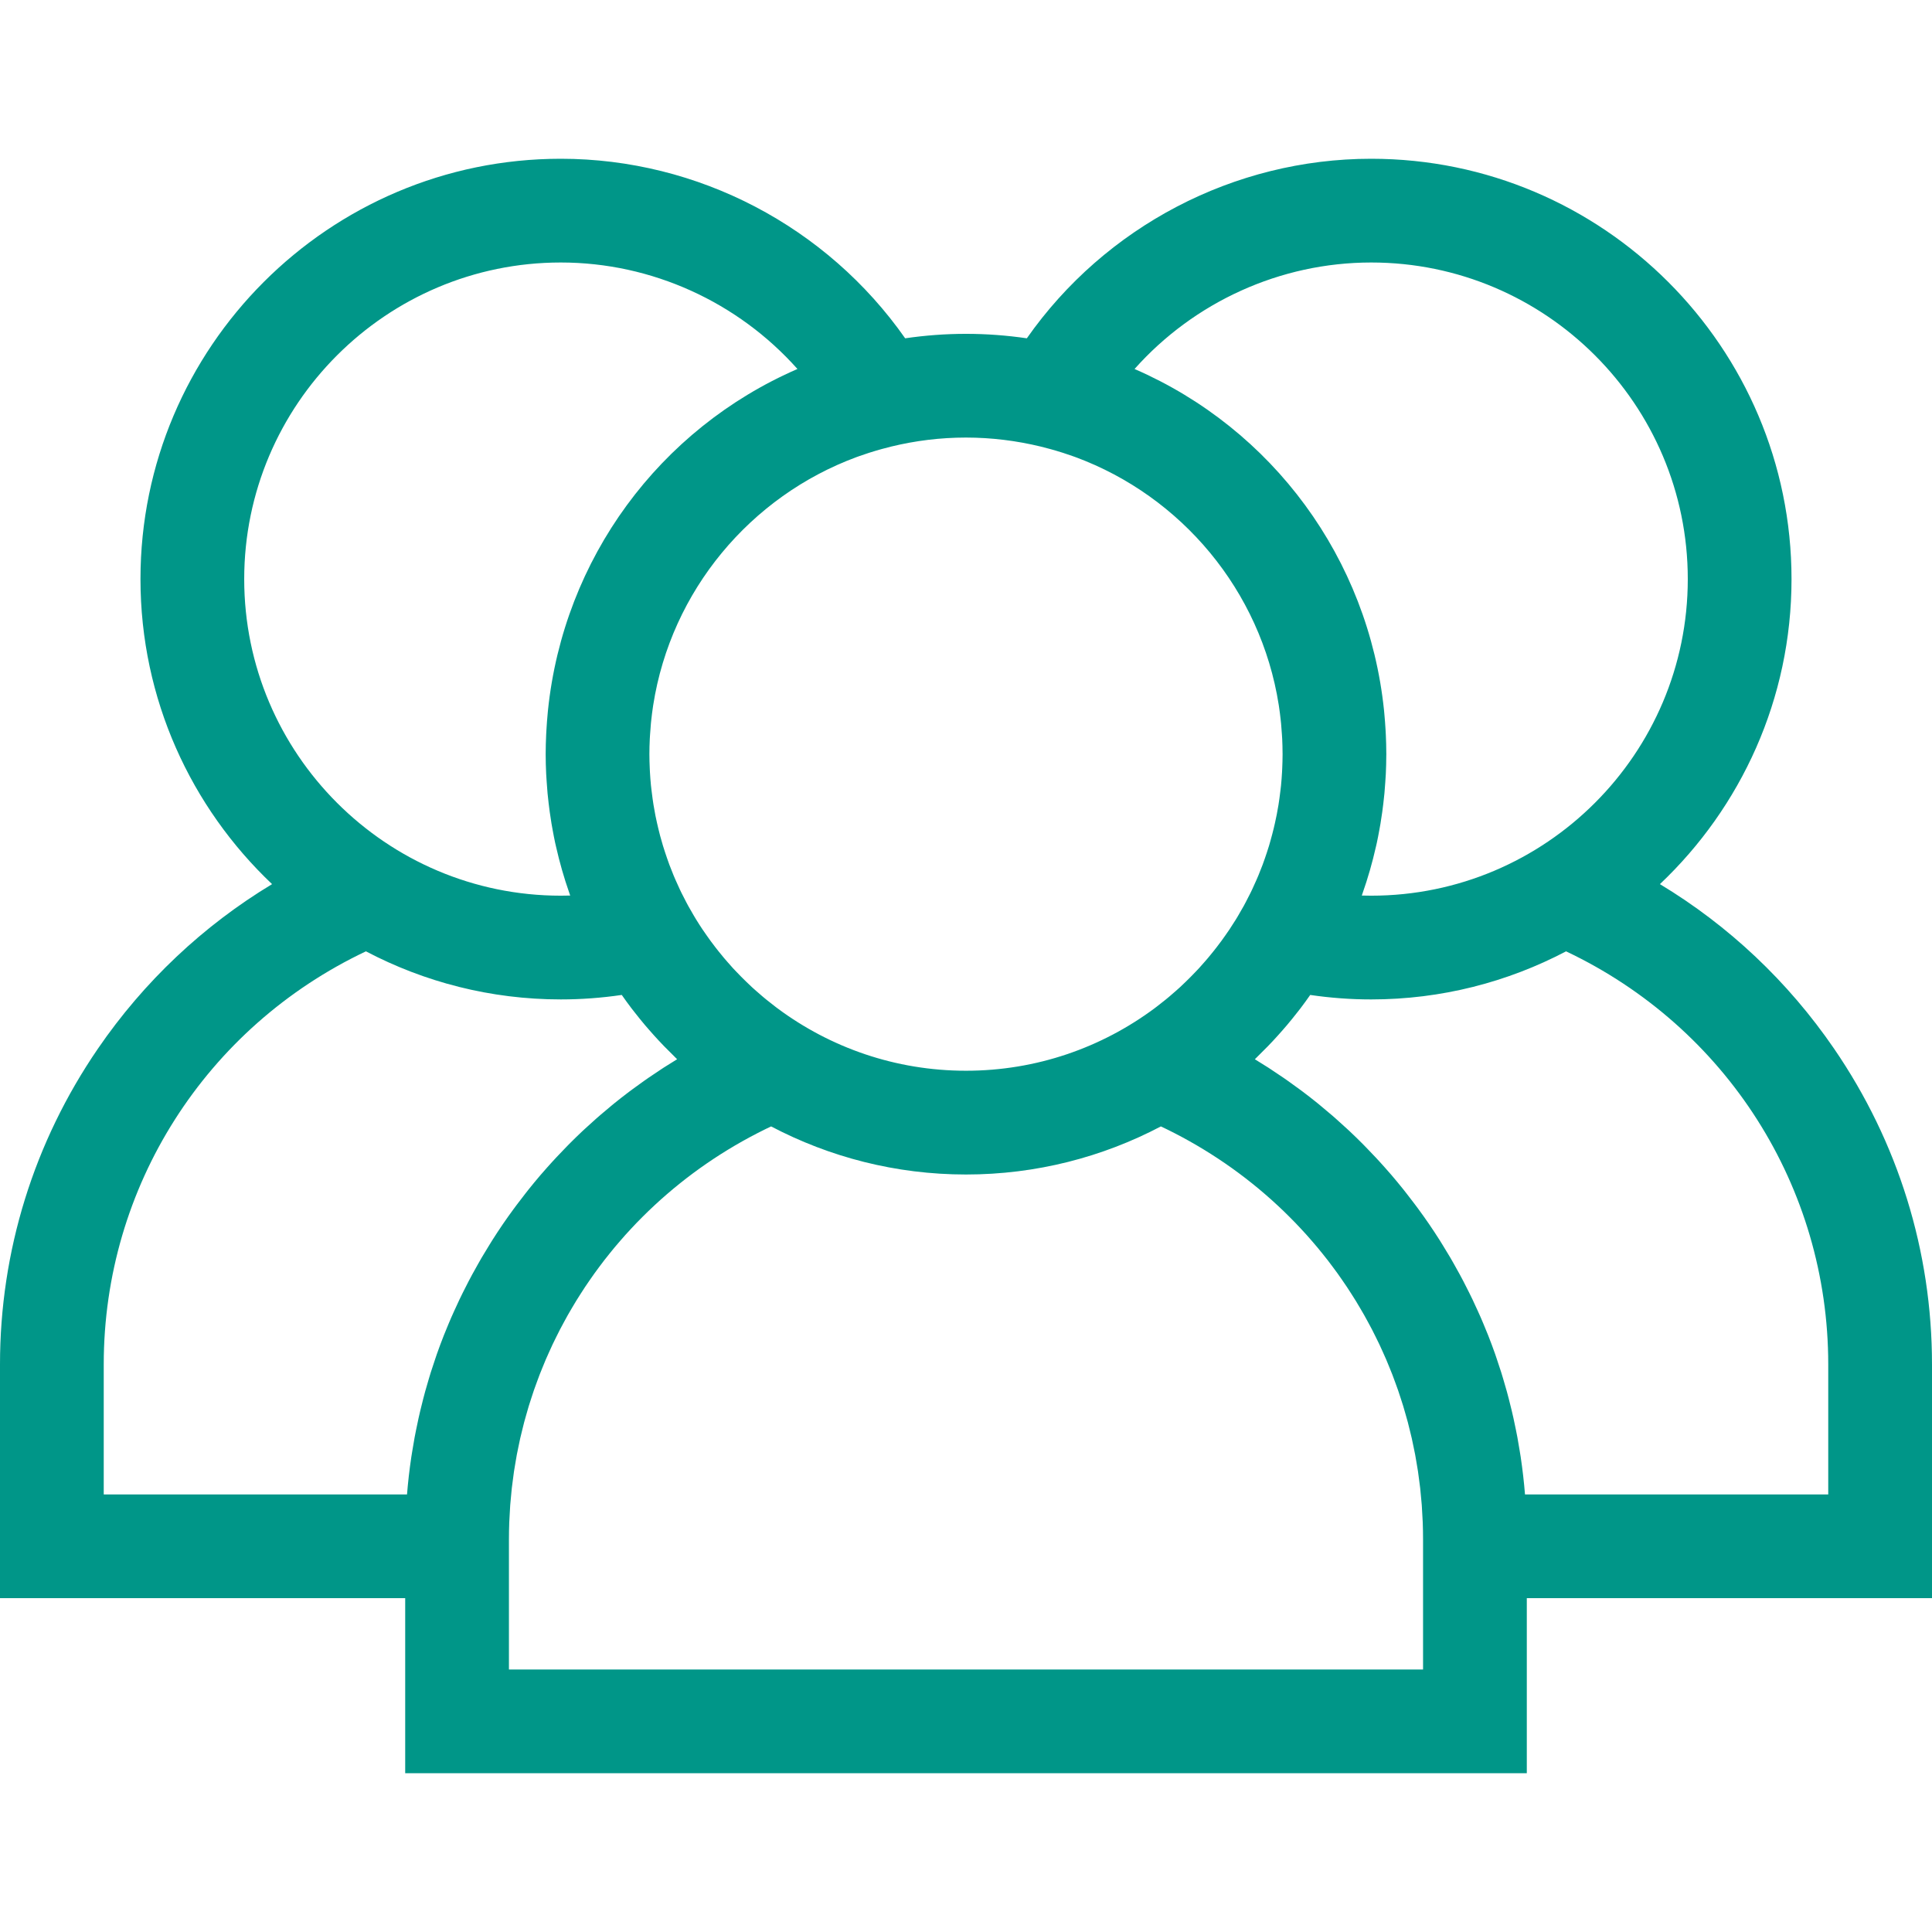
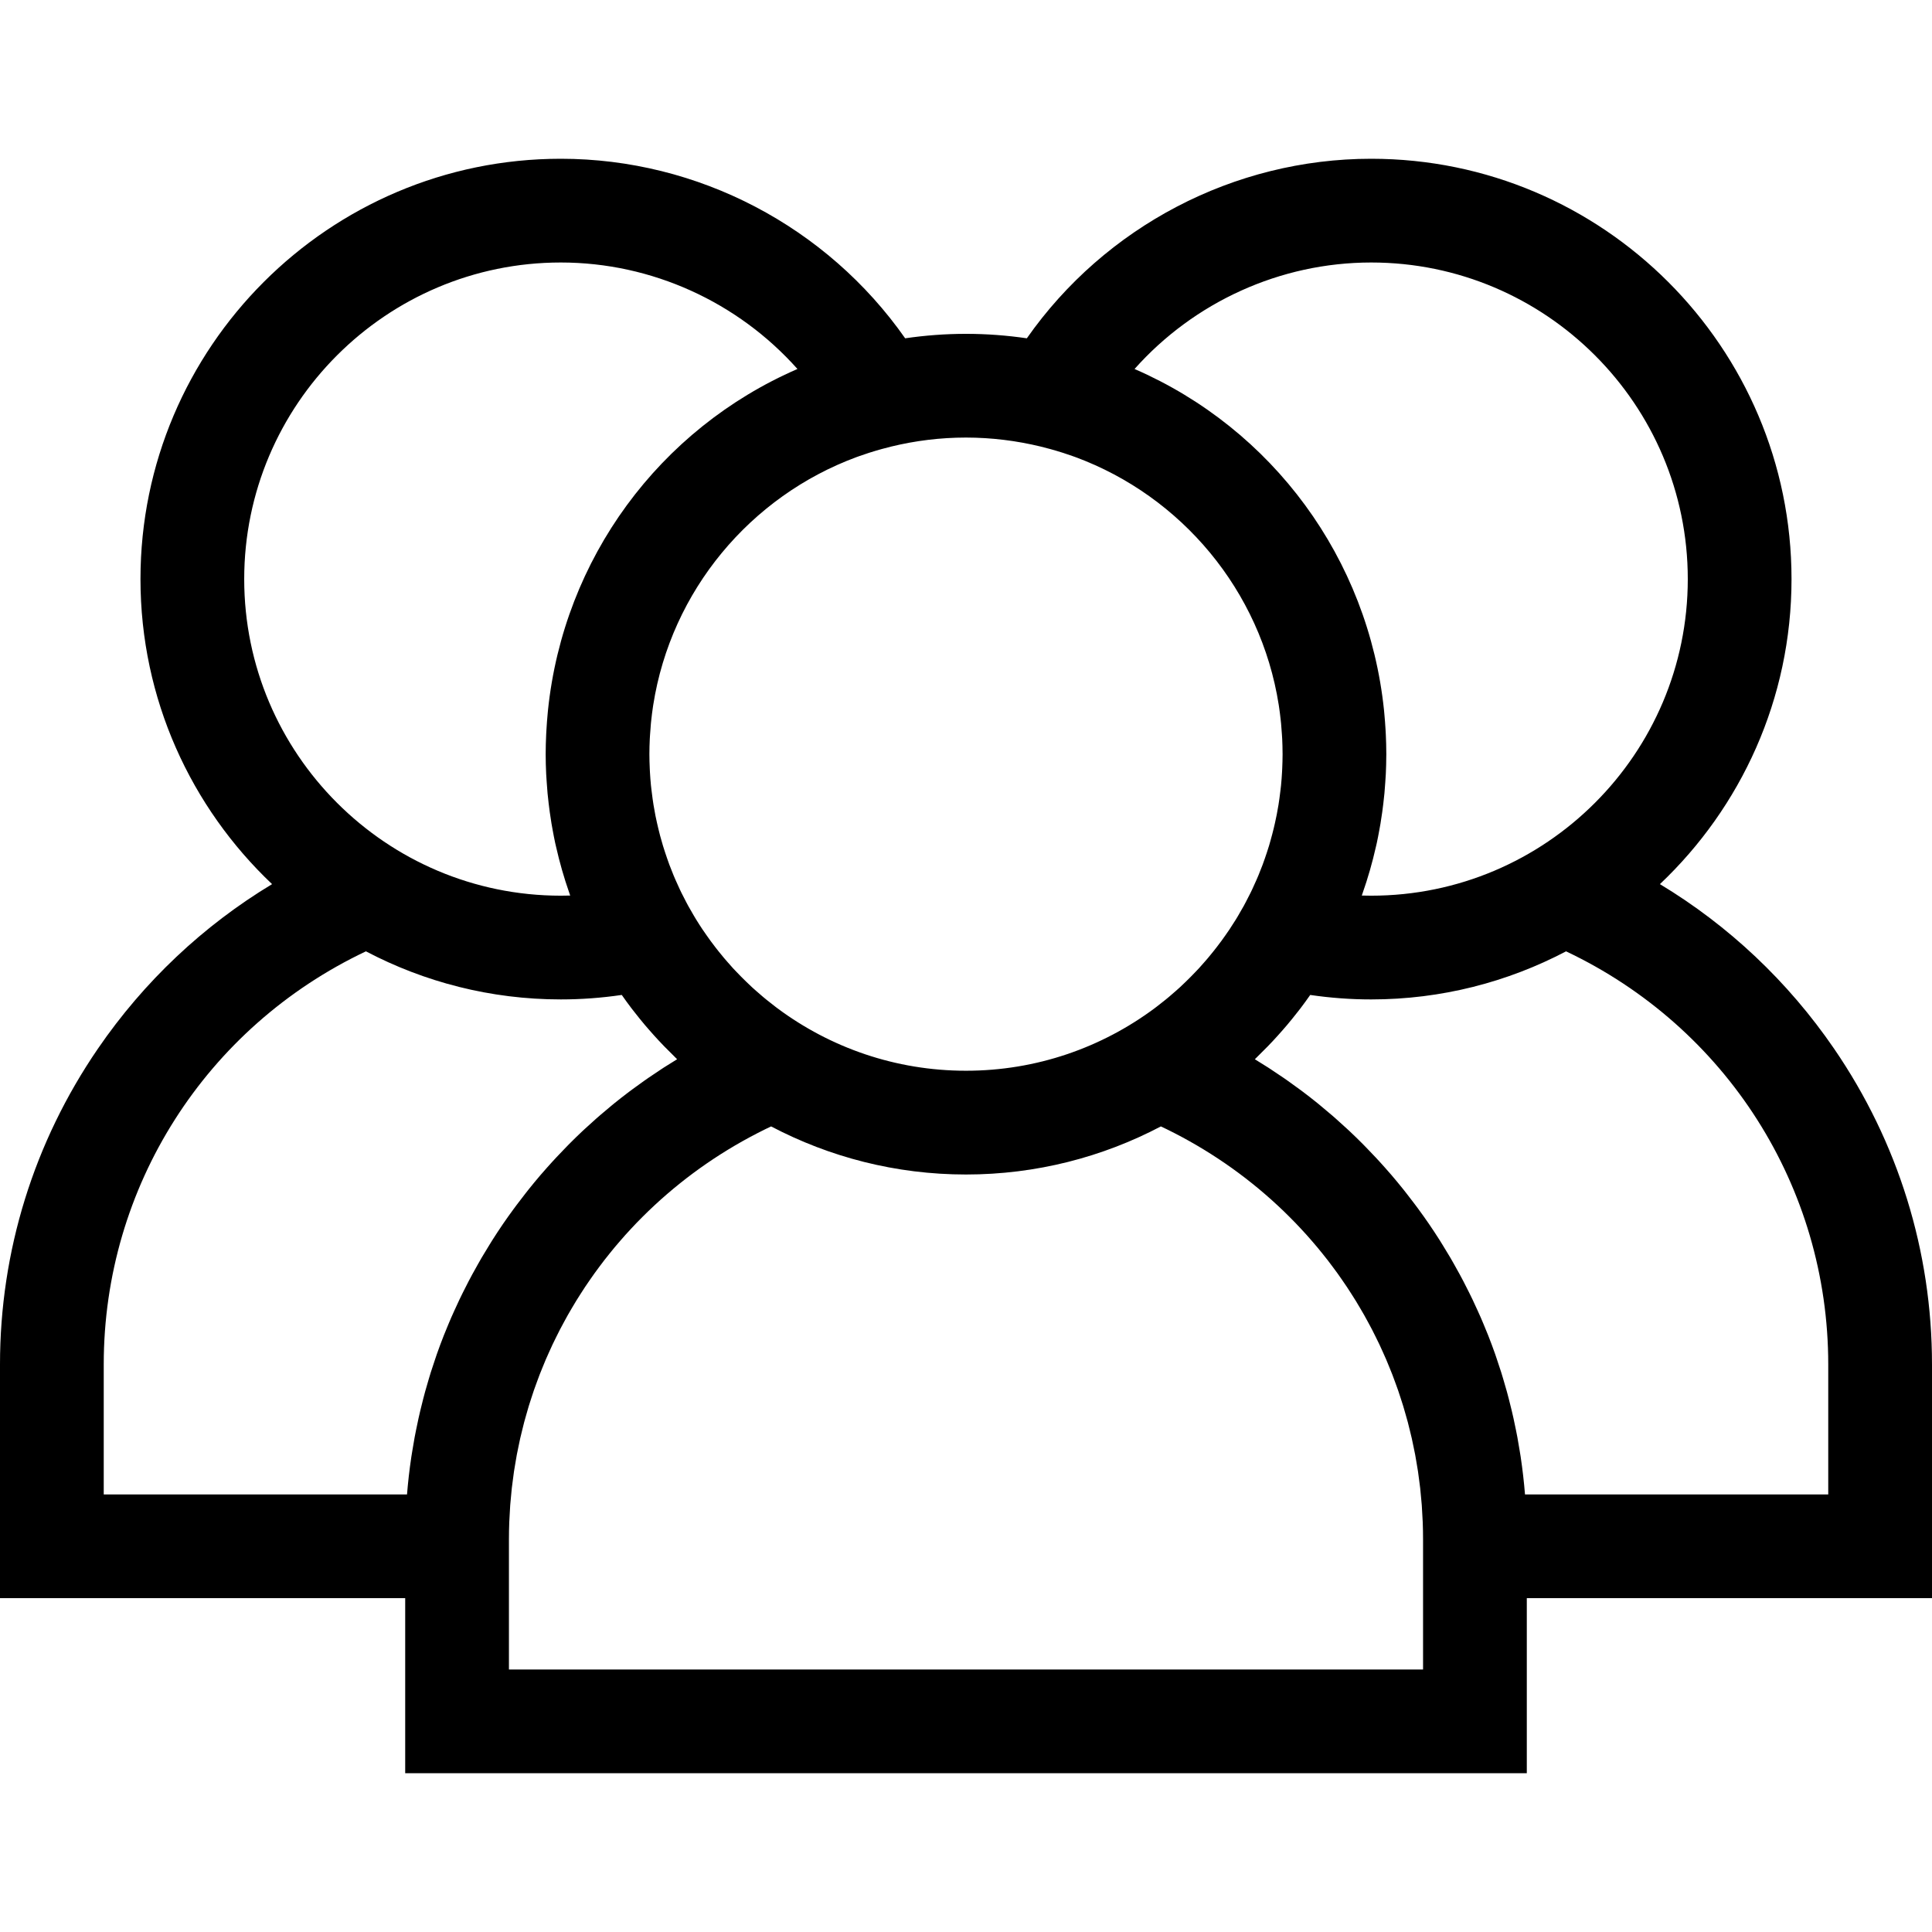
<svg xmlns="http://www.w3.org/2000/svg" version="1.1" id="Layer_1" x="0px" y="0px" viewBox="0 0 372.483 372.483" style="enable-background:new 0 0 372.483 372.483;" xml:space="preserve">
  <g id="XMLID_10_">
-     <g fill="#009688">
+     <g fill="#000000">
      <path d="M372.482,263.045c0-21.796-6.527-42.842-18.877-60.863c-8.883-12.962-20.322-23.726-33.578-31.725    c15.607-14.78,25.372-35.67,25.372-58.811c0-44.684-36.354-81.038-81.037-81.038c-26.496,0-51.316,13.104-66.392,34.615    c-3.831-0.558-7.745-0.859-11.729-0.859s-7.897,0.302-11.728,0.859c-15.077-21.511-39.897-34.615-66.392-34.615    c-44.684,0-81.038,36.354-81.038,81.038c0,23.141,9.765,44.031,25.373,58.811c-13.257,7.998-24.696,18.763-33.578,31.724    C6.528,220.203,0,241.249,0,263.045v45.075h78.121v33.755h216.242V308.12h78.12v-45.075H372.482z M264.362,50.609    c33.656,0,61.037,27.381,61.037,61.038s-27.381,61.038-61.037,61.038c-0.603,0-1.206-0.009-1.81-0.027    c0.046-0.128,0.084-0.259,0.129-0.387c1.042-2.954,1.911-5.988,2.608-9.087c0.049-0.22,0.105-0.438,0.152-0.659    c0.181-0.836,0.34-1.68,0.495-2.526c0.073-0.4,0.148-0.799,0.215-1.2c0.126-0.755,0.24-1.513,0.345-2.274    c0.073-0.529,0.139-1.058,0.202-1.588c0.079-0.672,0.156-1.345,0.219-2.022c0.064-0.691,0.112-1.383,0.158-2.076    c0.036-0.546,0.081-1.09,0.106-1.639c0.055-1.177,0.086-2.356,0.09-3.536c0-0.087,0.007-0.172,0.007-0.26    c0-0.047-0.004-0.094-0.004-0.141c-0.002-1.205-0.037-2.403-0.091-3.597c-0.016-0.347-0.037-0.693-0.057-1.039    c-0.059-1.015-0.136-2.025-0.231-3.03c-0.022-0.228-0.04-0.456-0.063-0.683c-3.022-29.209-21.475-54.21-48.095-65.774    C230.208,58.253,246.8,50.609,264.362,50.609z M165.122,88.131c0.195-0.071,0.392-0.138,0.587-0.208    c0.607-0.217,1.219-0.423,1.834-0.622c0.466-0.149,0.935-0.293,1.407-0.431c0.343-0.101,0.687-0.198,1.032-0.294    c0.616-0.169,1.235-0.334,1.86-0.485c4.62-1.122,9.438-1.731,14.397-1.731c4.963,0.004,9.783,0.614,14.404,1.736    c0.621,0.15,1.236,0.314,1.849,0.482c0.35,0.097,0.7,0.195,1.047,0.298c0.466,0.137,0.93,0.279,1.391,0.426    c0.623,0.201,1.242,0.409,1.856,0.629c0.189,0.067,0.378,0.131,0.566,0.2c20.413,7.549,35.718,25.716,39.182,47.763    c0.027,0.176,0.053,0.353,0.079,0.53c0.111,0.747,0.204,1.5,0.287,2.255c0.03,0.278,0.062,0.555,0.089,0.834    c0.066,0.689,0.115,1.383,0.159,2.079c0.018,0.298,0.043,0.595,0.057,0.894c0.042,0.889,0.065,1.783,0.068,2.682    c0,0.078,0.005,0.154,0.005,0.232c0,0.036-0.002,0.073-0.002,0.109c-0.002,0.87-0.028,1.734-0.066,2.595    c-0.012,0.271-0.024,0.542-0.04,0.812c-0.047,0.832-0.109,1.66-0.189,2.482c-0.031,0.318-0.073,0.635-0.109,0.952    c-0.061,0.532-0.129,1.063-0.203,1.591c-0.058,0.411-0.116,0.823-0.182,1.232c-0.101,0.623-0.213,1.242-0.333,1.859    c-0.107,0.549-0.224,1.096-0.346,1.642c-0.073,0.329-0.149,0.658-0.228,0.985c-0.195,0.811-0.409,1.617-0.637,2.42    c-0.091,0.319-0.176,0.64-0.272,0.956c-0.139,0.46-0.289,0.916-0.438,1.372c-0.12,0.365-0.243,0.728-0.37,1.09    c-0.144,0.411-0.286,0.823-0.438,1.231c-0.259,0.693-0.531,1.38-0.814,2.061c-0.126,0.304-0.26,0.605-0.391,0.908    c-0.247,0.567-0.501,1.131-0.765,1.689c-0.031,0.066-0.062,0.132-0.093,0.198c-0.095,0.198-0.189,0.397-0.286,0.595    c-0.296,0.604-0.604,1.201-0.92,1.793c-0.123,0.23-0.242,0.463-0.368,0.692c-0.008,0.015-0.016,0.029-0.024,0.043    c-0.346,0.63-0.707,1.25-1.074,1.866c-0.146,0.244-0.29,0.489-0.439,0.73c-0.4,0.649-0.811,1.291-1.234,1.923    c-0.263,0.393-0.538,0.778-0.81,1.165c-0.231,0.328-0.461,0.657-0.698,0.98c-0.307,0.418-0.62,0.831-0.938,1.242    c-0.216,0.279-0.434,0.556-0.654,0.832c-0.336,0.42-0.675,0.838-1.021,1.249c-0.215,0.255-0.436,0.505-0.655,0.756    c-0.36,0.413-0.719,0.827-1.089,1.23c-0.22,0.239-0.448,0.469-0.672,0.705c-0.602,0.635-1.218,1.256-1.846,1.865    c-0.373,0.361-0.744,0.723-1.126,1.074c-0.264,0.243-0.535,0.479-0.804,0.718c-0.438,0.389-0.879,0.774-1.328,1.15    c-0.228,0.191-0.458,0.38-0.689,0.568c-0.543,0.442-1.093,0.875-1.652,1.299c-0.152,0.115-0.302,0.232-0.455,0.346    c-10.16,7.553-22.736,12.03-36.34,12.03c-13.605,0-26.183-4.478-36.343-12.033c-0.15-0.112-0.297-0.227-0.446-0.34    c-0.561-0.425-1.114-0.861-1.659-1.305c-0.229-0.187-0.458-0.374-0.684-0.564c-0.451-0.378-0.893-0.765-1.333-1.155    c-0.267-0.238-0.537-0.472-0.8-0.714c-0.383-0.352-0.755-0.715-1.129-1.076c-0.631-0.611-1.248-1.234-1.852-1.871    c-0.221-0.233-0.447-0.46-0.664-0.696c-0.371-0.404-0.73-0.819-1.09-1.232c-0.219-0.251-0.439-0.5-0.654-0.755    c-0.347-0.411-0.685-0.829-1.021-1.248c-0.22-0.276-0.439-0.553-0.655-0.833c-0.317-0.41-0.63-0.823-0.937-1.241    c-0.237-0.324-0.468-0.654-0.699-0.983c-0.272-0.386-0.546-0.77-0.808-1.162c-0.425-0.635-0.838-1.279-1.239-1.93    c-0.147-0.239-0.289-0.48-0.433-0.721c-0.373-0.625-0.738-1.253-1.089-1.892c-0.129-0.235-0.251-0.474-0.378-0.71    c-0.316-0.594-0.625-1.193-0.922-1.798c-0.106-0.215-0.209-0.432-0.312-0.648c-0.016-0.033-0.031-0.066-0.046-0.099    c-0.277-0.584-0.542-1.174-0.801-1.769c-0.123-0.283-0.248-0.565-0.366-0.849c-0.29-0.696-0.567-1.398-0.832-2.106    c-0.143-0.382-0.275-0.768-0.41-1.153c-0.139-0.395-0.273-0.793-0.404-1.192c-0.141-0.432-0.283-0.864-0.415-1.298    c-0.197-0.649-0.383-1.302-0.558-1.959c-0.123-0.461-0.234-0.926-0.347-1.39c-0.088-0.365-0.173-0.73-0.254-1.097    c-0.1-0.45-0.201-0.899-0.291-1.351c-0.139-0.704-0.266-1.412-0.38-2.124c-0.062-0.384-0.116-0.769-0.171-1.153    c-0.081-0.569-0.154-1.141-0.219-1.715c-0.032-0.283-0.069-0.566-0.098-0.849c-0.083-0.843-0.146-1.692-0.194-2.544    c-0.014-0.245-0.025-0.49-0.036-0.735c-0.041-0.911-0.07-1.825-0.07-2.745c0-0.986,0.028-1.965,0.075-2.94    c0.013-0.265,0.035-0.528,0.05-0.792c0.044-0.732,0.097-1.462,0.167-2.188c0.024-0.253,0.053-0.505,0.08-0.757    c0.086-0.786,0.183-1.568,0.299-2.345c0.022-0.151,0.044-0.303,0.068-0.454C129.393,113.864,144.701,95.685,165.122,88.131z     M47.083,111.647c0-33.656,27.381-61.038,61.038-61.038c17.563,0,34.154,7.645,45.625,20.529    c-26.629,11.568-45.086,36.581-48.099,65.802c-0.021,0.198-0.036,0.397-0.055,0.596c-0.1,1.041-0.179,2.086-0.239,3.137    c-0.018,0.32-0.038,0.639-0.053,0.96c-0.057,1.251-0.096,2.506-0.096,3.77c0,1.276,0.037,2.549,0.097,3.821    c0.024,0.512,0.066,1.019,0.099,1.528c0.049,0.732,0.099,1.464,0.167,2.194c0.06,0.649,0.134,1.294,0.21,1.939    c0.066,0.562,0.136,1.122,0.214,1.682c0.102,0.735,0.212,1.467,0.333,2.196c0.073,0.433,0.153,0.865,0.232,1.297    c0.15,0.816,0.303,1.63,0.477,2.437c0.058,0.266,0.124,0.53,0.184,0.795c0.679,3.003,1.522,5.943,2.526,8.81    c0.064,0.185,0.12,0.372,0.185,0.556c-0.603,0.018-1.207,0.027-1.809,0.027C74.464,172.684,47.083,145.303,47.083,111.647z     M94.888,239.148c-0.22,0.347-0.43,0.7-0.646,1.049c-0.457,0.738-0.91,1.478-1.348,2.225c-0.245,0.417-0.481,0.837-0.719,1.257    c-0.394,0.693-0.783,1.388-1.161,2.089c-0.238,0.441-0.472,0.884-0.704,1.327c-0.364,0.697-0.719,1.398-1.067,2.101    c-0.219,0.442-0.437,0.883-0.649,1.327c-0.354,0.741-0.695,1.488-1.032,2.236c-0.183,0.407-0.371,0.811-0.548,1.22    c-0.39,0.896-0.762,1.799-1.127,2.705c-0.107,0.265-0.221,0.527-0.325,0.792c-0.463,1.177-0.906,2.362-1.326,3.553    c-0.096,0.273-0.182,0.549-0.277,0.822c-0.316,0.918-0.624,1.839-0.915,2.764c-0.133,0.425-0.256,0.852-0.384,1.278    c-0.235,0.784-0.466,1.569-0.683,2.359c-0.129,0.47-0.252,0.941-0.375,1.413c-0.198,0.758-0.388,1.518-0.568,2.281    c-0.115,0.483-0.227,0.966-0.334,1.45c-0.172,0.773-0.333,1.549-0.488,2.326c-0.093,0.467-0.189,0.934-0.276,1.403    c-0.157,0.846-0.298,1.696-0.435,2.547c-0.064,0.4-0.135,0.798-0.195,1.198c-0.186,1.25-0.355,2.503-0.497,3.762    c-0.002,0.015-0.003,0.03-0.004,0.045c-0.129,1.145-0.24,2.292-0.333,3.443H20v-25.075c0-34.258,19.694-65.013,50.548-79.631    c11.24,5.908,24.017,9.271,37.572,9.271c3.92,0,7.852-0.29,11.754-0.864c0.608,0.867,1.226,1.725,1.866,2.567    c0.216,0.283,0.44,0.559,0.66,0.839c0.632,0.808,1.273,1.607,1.935,2.39c0.271,0.321,0.549,0.635,0.825,0.952    c0.62,0.712,1.25,1.415,1.894,2.104c0.338,0.363,0.682,0.72,1.026,1.077c0.589,0.607,1.186,1.205,1.793,1.794    c0.228,0.221,0.443,0.455,0.673,0.674c-0.869,0.525-1.73,1.063-2.583,1.612c-0.139,0.089-0.275,0.183-0.413,0.273    c-0.853,0.554-1.697,1.12-2.533,1.697c-0.289,0.2-0.577,0.402-0.865,0.604c-0.745,0.525-1.482,1.059-2.213,1.602    c-0.231,0.172-0.465,0.34-0.694,0.514c-0.93,0.703-1.849,1.419-2.756,2.151c-0.198,0.16-0.392,0.325-0.59,0.487    c-0.722,0.591-1.437,1.192-2.143,1.802c-0.274,0.236-0.546,0.474-0.818,0.713c-0.707,0.623-1.405,1.255-2.096,1.896    c-0.18,0.167-0.364,0.331-0.543,0.5c-0.848,0.798-1.683,1.611-2.506,2.438c-0.214,0.215-0.423,0.434-0.635,0.65    c-0.63,0.643-1.253,1.293-1.868,1.952c-0.244,0.262-0.488,0.524-0.73,0.789c-0.692,0.756-1.374,1.522-2.045,2.299    c-0.105,0.122-0.214,0.24-0.319,0.363c-0.765,0.893-1.513,1.803-2.251,2.722c-0.206,0.256-0.407,0.516-0.61,0.775    c-0.555,0.705-1.102,1.417-1.64,2.136c-0.208,0.278-0.417,0.554-0.622,0.834c-0.704,0.96-1.399,1.928-2.074,2.913    C96.274,236.998,95.572,238.069,94.888,239.148z M98.121,321.876v-13.755v-11.32c0-1.11,0.021-2.216,0.062-3.319    c0.013-0.363,0.042-0.723,0.06-1.085c0.036-0.736,0.07-1.473,0.124-2.206c0.033-0.445,0.083-0.886,0.123-1.33    c0.058-0.646,0.11-1.293,0.182-1.935c0.053-0.47,0.122-0.937,0.182-1.406c0.078-0.611,0.151-1.223,0.241-1.831    c0.073-0.484,0.161-0.964,0.241-1.446c0.098-0.586,0.189-1.174,0.299-1.757c0.093-0.493,0.201-0.981,0.302-1.472    c0.116-0.566,0.227-1.134,0.354-1.696c0.112-0.496,0.24-0.987,0.36-1.481c0.135-0.55,0.264-1.103,0.409-1.65    c0.132-0.497,0.278-0.989,0.418-1.482c0.152-0.537,0.3-1.075,0.462-1.608c0.151-0.496,0.317-0.988,0.476-1.481    c0.17-0.523,0.335-1.047,0.514-1.566c0.17-0.491,0.353-0.978,0.531-1.465c0.188-0.514,0.372-1.03,0.569-1.54    c0.188-0.485,0.388-0.964,0.583-1.446c0.205-0.503,0.407-1.009,0.621-1.508c0.207-0.481,0.425-0.957,0.64-1.433    c0.221-0.491,0.44-0.984,0.67-1.47c0.225-0.475,0.461-0.944,0.694-1.415c0.238-0.48,0.473-0.961,0.719-1.436    c0.243-0.468,0.496-0.93,0.747-1.393c0.254-0.469,0.505-0.938,0.767-1.402c0.26-0.46,0.53-0.913,0.797-1.368    c0.27-0.458,0.538-0.917,0.817-1.371c0.277-0.451,0.563-0.895,0.848-1.341c0.286-0.447,0.57-0.894,0.864-1.336    s0.596-0.878,0.898-1.314c0.301-0.435,0.601-0.87,0.909-1.3c0.31-0.432,0.629-0.858,0.948-1.285    c0.316-0.423,0.631-0.846,0.954-1.263c0.326-0.421,0.66-0.836,0.994-1.252c0.331-0.412,0.663-0.823,1.001-1.229    c0.341-0.408,0.689-0.811,1.037-1.213c0.347-0.401,0.695-0.802,1.05-1.198c0.355-0.396,0.718-0.786,1.08-1.176    c0.362-0.389,0.724-0.776,1.093-1.158c0.37-0.384,0.747-0.762,1.125-1.139c0.377-0.377,0.756-0.752,1.14-1.123    c0.383-0.369,0.772-0.733,1.163-1.096c0.392-0.364,0.786-0.727,1.185-1.085c0.398-0.356,0.8-0.707,1.205-1.056    c0.406-0.351,0.815-0.7,1.228-1.044c0.411-0.342,0.826-0.679,1.244-1.014c0.421-0.338,0.845-0.673,1.273-1.004    c0.423-0.326,0.85-0.648,1.279-0.968c0.436-0.325,0.875-0.646,1.319-0.963c0.434-0.311,0.872-0.617,1.313-0.921    c0.452-0.311,0.906-0.618,1.364-0.921c0.445-0.294,0.894-0.585,1.345-0.872c0.467-0.297,0.937-0.59,1.41-0.878    c0.456-0.278,0.915-0.553,1.377-0.823c0.48-0.281,0.964-0.558,1.451-0.831c0.467-0.262,0.937-0.521,1.41-0.775    c0.495-0.266,0.994-0.527,1.496-0.785c0.476-0.245,0.954-0.486,1.436-0.723c0.379-0.186,0.762-0.366,1.145-0.547    c11.239,5.908,24.018,9.27,37.572,9.27c13.555,0,26.333-3.362,37.572-9.27c0.38,0.18,0.76,0.359,1.136,0.543    c0.488,0.24,0.971,0.484,1.453,0.731c0.496,0.255,0.99,0.513,1.48,0.776c0.478,0.257,0.953,0.519,1.425,0.784    c0.481,0.27,0.959,0.543,1.433,0.821c0.469,0.274,0.934,0.553,1.396,0.835c0.467,0.285,0.93,0.573,1.39,0.866    c0.458,0.291,0.912,0.585,1.363,0.884c0.453,0.299,0.902,0.603,1.348,0.91c0.445,0.307,0.888,0.616,1.327,0.93    c0.439,0.314,0.873,0.632,1.305,0.954c0.434,0.322,0.865,0.647,1.292,0.977c0.424,0.328,0.844,0.66,1.262,0.995    c0.42,0.337,0.838,0.676,1.252,1.02c0.411,0.342,0.817,0.689,1.221,1.038c0.407,0.351,0.812,0.704,1.212,1.063    c0.396,0.355,0.787,0.715,1.176,1.076c0.394,0.366,0.787,0.734,1.174,1.107c0.381,0.367,0.756,0.739,1.129,1.112    c0.38,0.38,0.76,0.761,1.133,1.147c0.366,0.38,0.727,0.764,1.086,1.15c0.366,0.393,0.731,0.787,1.089,1.186    c0.352,0.392,0.697,0.789,1.041,1.187c0.351,0.405,0.702,0.811,1.045,1.223c0.337,0.403,0.666,0.812,0.995,1.221    c0.336,0.418,0.672,0.835,1,1.259c0.322,0.415,0.635,0.836,0.949,1.257c0.32,0.428,0.64,0.857,0.952,1.291    c0.307,0.427,0.606,0.861,0.905,1.294c0.303,0.438,0.607,0.876,0.902,1.32c0.292,0.439,0.574,0.883,0.858,1.327    c0.287,0.449,0.575,0.897,0.854,1.351c0.276,0.449,0.542,0.905,0.81,1.359c0.27,0.458,0.542,0.915,0.803,1.378    c0.261,0.462,0.511,0.93,0.764,1.396c0.252,0.465,0.506,0.929,0.749,1.398c0.246,0.474,0.48,0.955,0.718,1.434    c0.233,0.471,0.47,0.941,0.695,1.417c0.23,0.486,0.448,0.977,0.668,1.467c0.216,0.479,0.435,0.955,0.642,1.438    c0.213,0.495,0.412,0.996,0.616,1.496c0.198,0.486,0.4,0.97,0.589,1.46c0.196,0.507,0.379,1.02,0.566,1.532    c0.179,0.489,0.362,0.976,0.532,1.469c0.18,0.521,0.346,1.048,0.516,1.573c0.159,0.491,0.324,0.98,0.474,1.475    c0.163,0.533,0.31,1.072,0.463,1.609c0.14,0.493,0.286,0.984,0.418,1.481c0.145,0.547,0.274,1.099,0.409,1.65    c0.121,0.493,0.248,0.985,0.36,1.481c0.127,0.562,0.237,1.129,0.354,1.694c0.101,0.491,0.209,0.98,0.302,1.474    c0.109,0.578,0.199,1.161,0.297,1.743c0.081,0.487,0.171,0.971,0.244,1.461c0.09,0.603,0.162,1.211,0.24,1.817    c0.061,0.473,0.131,0.943,0.184,1.418c0.072,0.642,0.124,1.289,0.182,1.935c0.04,0.444,0.09,0.885,0.123,1.33    c0.055,0.733,0.088,1.471,0.124,2.208c0.018,0.361,0.047,0.721,0.06,1.083c0.041,1.103,0.062,2.209,0.062,3.319v11.319v13.757    H98.121z M294.015,288.12c-0.196-2.436-0.478-4.857-0.836-7.263c-0.057-0.381-0.125-0.759-0.186-1.139    c-0.139-0.871-0.284-1.74-0.445-2.606c-0.085-0.456-0.178-0.91-0.269-1.365c-0.157-0.791-0.321-1.58-0.496-2.366    c-0.106-0.474-0.216-0.948-0.328-1.42c-0.183-0.772-0.375-1.541-0.575-2.308c-0.121-0.465-0.242-0.929-0.37-1.393    c-0.219-0.798-0.453-1.592-0.691-2.385c-0.126-0.418-0.246-0.837-0.377-1.254c-0.295-0.939-0.607-1.873-0.928-2.805    c-0.09-0.26-0.172-0.523-0.264-0.783c-0.422-1.195-0.865-2.383-1.33-3.564c-0.1-0.253-0.209-0.503-0.311-0.756    c-0.369-0.917-0.747-1.832-1.142-2.74c-0.175-0.403-0.36-0.801-0.54-1.202c-0.34-0.756-0.684-1.509-1.042-2.257    c-0.209-0.438-0.425-0.873-0.64-1.308c-0.351-0.71-0.71-1.417-1.077-2.12c-0.23-0.44-0.461-0.878-0.697-1.315    c-0.38-0.703-0.77-1.401-1.166-2.097c-0.238-0.418-0.473-0.836-0.716-1.251c-0.44-0.751-0.895-1.494-1.355-2.236    c-0.214-0.346-0.422-0.695-0.64-1.038c-0.685-1.079-1.387-2.15-2.113-3.209c-0.676-0.986-1.371-1.954-2.075-2.914    c-0.204-0.278-0.412-0.553-0.618-0.829c-0.541-0.723-1.09-1.437-1.647-2.145c-0.201-0.255-0.4-0.513-0.604-0.766    c-0.739-0.922-1.49-1.834-2.257-2.729c-0.1-0.116-0.203-0.229-0.303-0.345c-0.676-0.783-1.364-1.555-2.061-2.317    c-0.24-0.262-0.481-0.521-0.723-0.781c-0.618-0.663-1.245-1.318-1.879-1.964c-0.209-0.213-0.414-0.428-0.625-0.639    c-0.825-0.828-1.663-1.644-2.513-2.444c-0.175-0.165-0.355-0.325-0.531-0.489c-0.695-0.645-1.397-1.28-2.107-1.906    c-0.27-0.238-0.542-0.474-0.814-0.71c-0.708-0.611-1.423-1.212-2.146-1.804c-0.197-0.161-0.39-0.326-0.588-0.486    c-0.906-0.732-1.825-1.448-2.754-2.15c-0.232-0.175-0.468-0.345-0.701-0.518c-0.728-0.54-1.461-1.072-2.203-1.594    c-0.291-0.205-0.582-0.409-0.874-0.611c-0.828-0.571-1.663-1.131-2.507-1.679c-0.148-0.096-0.293-0.196-0.441-0.291    c-0.852-0.547-1.71-1.084-2.578-1.608c0.224-0.213,0.434-0.44,0.655-0.656c0.62-0.6,1.229-1.21,1.829-1.83    c0.335-0.346,0.668-0.693,0.996-1.045c0.655-0.7,1.293-1.414,1.923-2.137c0.268-0.307,0.537-0.612,0.8-0.924    c0.671-0.794,1.323-1.605,1.964-2.426c0.21-0.268,0.425-0.532,0.631-0.803c0.643-0.845,1.264-1.707,1.875-2.577    c3.902,0.573,7.834,0.863,11.754,0.863c13.555,0,26.333-3.362,37.572-9.271c30.855,14.618,50.548,45.373,50.548,79.631v25.074    H294.015z" />
    </g>
  </g>
</svg>
